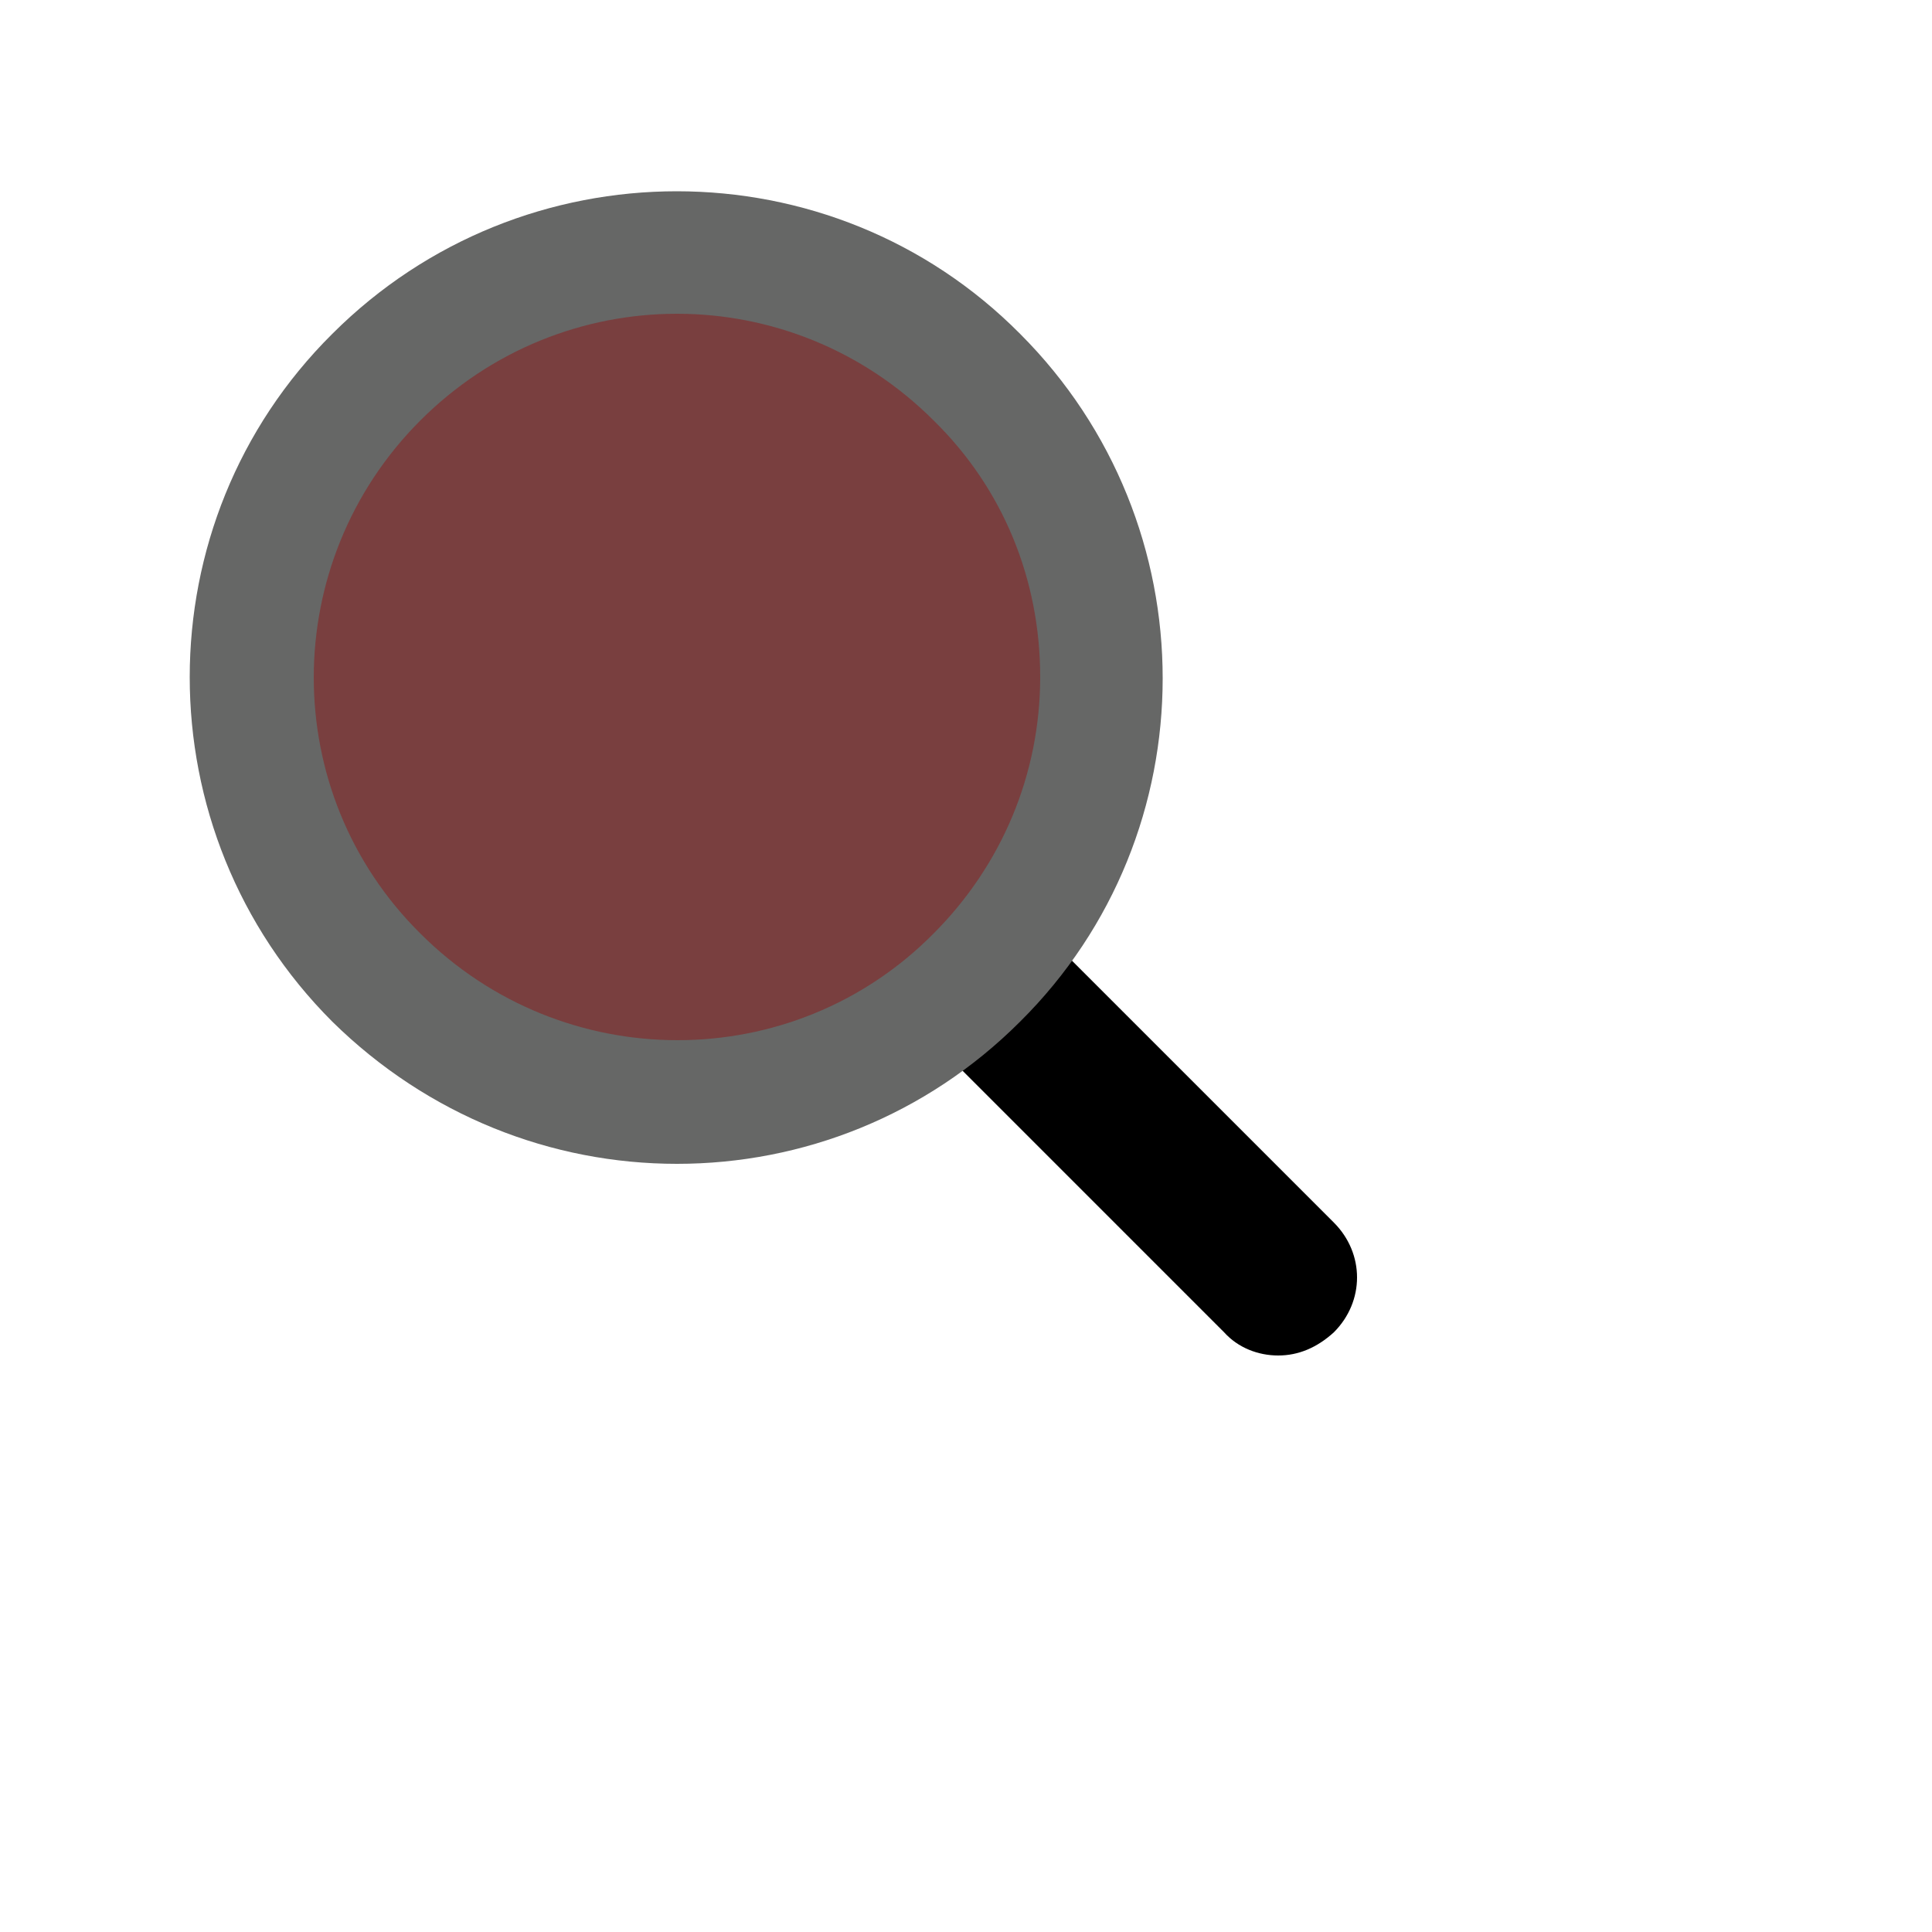
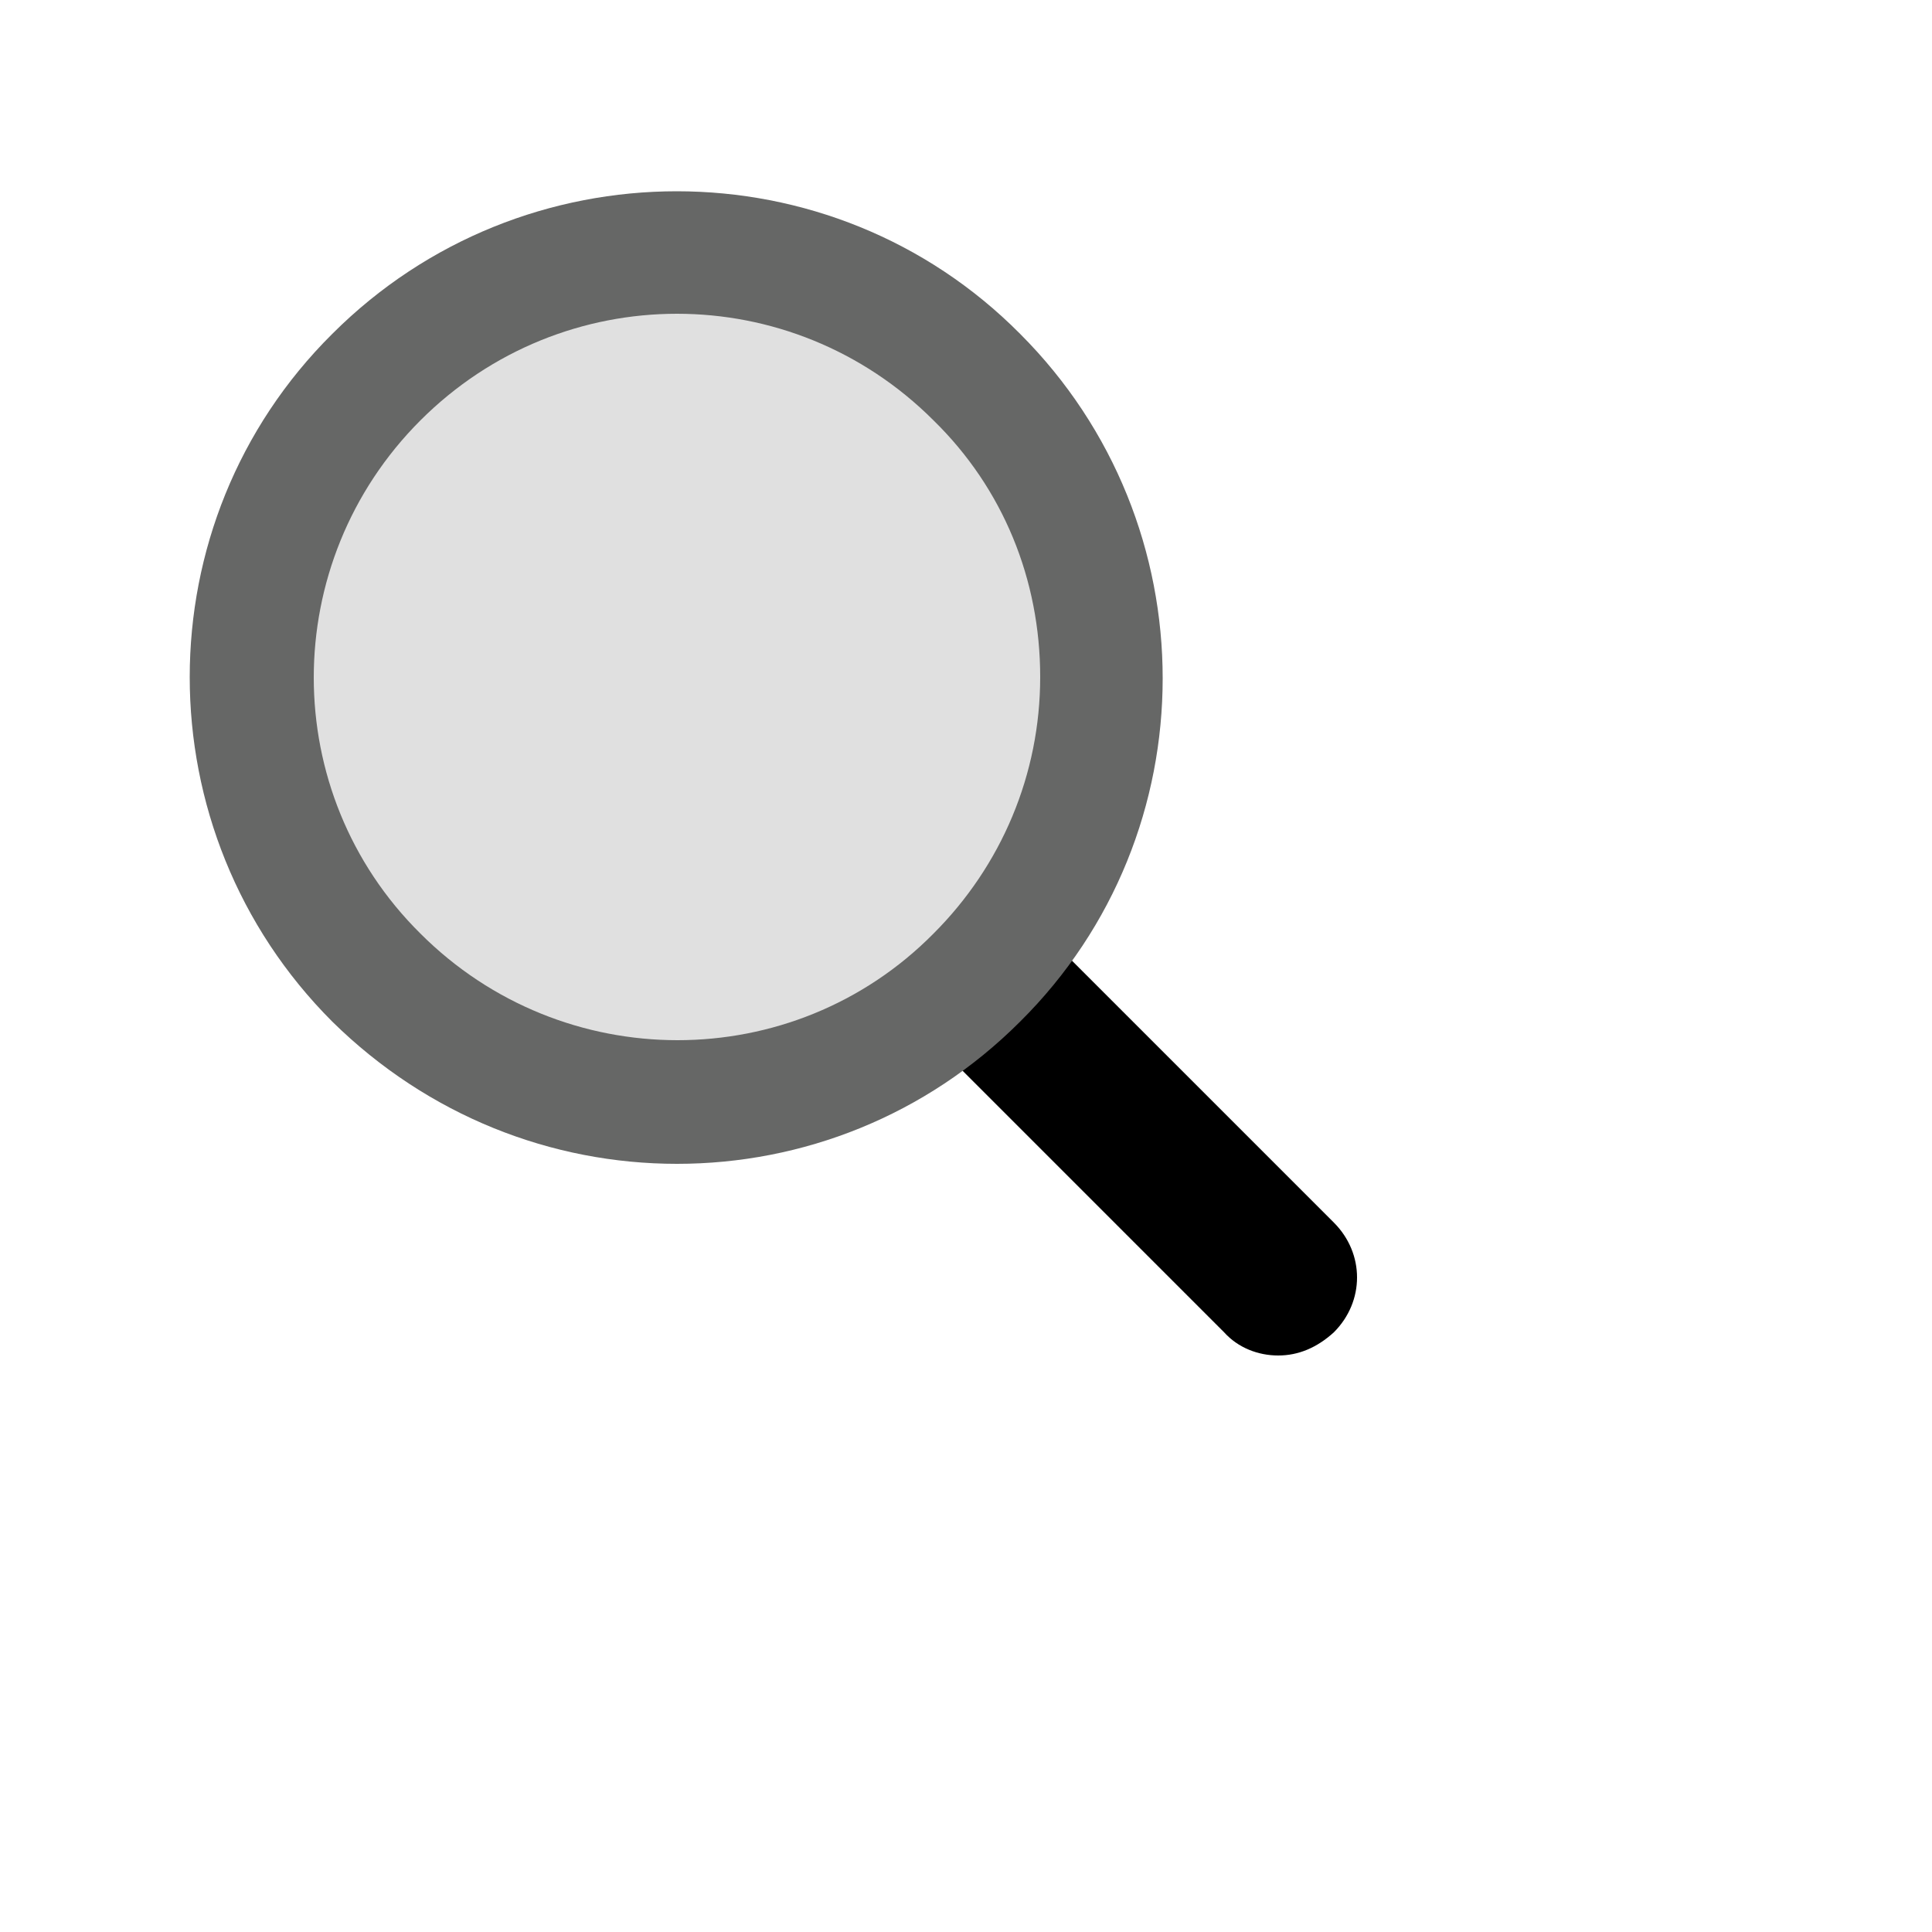
<svg xmlns="http://www.w3.org/2000/svg" xml:space="preserve" viewBox="0 0 100 100" y="0" x="0" id="Layer_1" version="1.1" width="200px" height="200px" style="width:100%;height:100%;background-size:initial;background-repeat-y:initial;background-repeat-x:initial;background-position-y:initial;background-position-x:initial;background-origin:initial;background-color:initial;background-clip:initial;background-attachment:initial;animation-play-state:paused">
  <g class="ldl-scale" style="transform-origin:50% 50%;transform:rotate(0deg) scale(0.8, 0.8);animation-play-state:paused">
    <g style="animation-play-state:paused">
      <path d="M82.7 87.7c-1.3 0-2.6-.5-3.5-1.5L61.5 68.5c-2-2-2-5.1 0-7.1s5.1-2 7.1 0l17.7 17.7c2 2 2 5.1 0 7.1-1.1 1-2.3 1.5-3.6 1.5z" style="animation-play-state:paused" />
    </g>
    <g style="animation-play-state:paused">
-       <circle r="27.5" fill="#e0e0e0" cy="43.8" cx="43.8" transform="rotate(-45.001 43.797 43.798)" style="fill:rgb(121, 63, 63);animation-play-state:paused" />
+       <circle r="27.5" fill="#e0e0e0" cy="43.8" cx="43.8" transform="rotate(-45.001 43.797 43.798)" style="fill:rgb(224, 224, 224);animation-play-state:paused" />
      <path fill="#666766" d="M43.8 75.3c-8.1 0-16.1-3.1-22.3-9.2-12.3-12.3-12.3-32.3 0-44.5C33.8 9.3 53.8 9.3 66 21.6c12.3 12.3 12.3 32.3 0 44.5-6.1 6.1-14.1 9.2-22.2 9.2zm0-55c-6 0-12 2.3-16.6 6.9-9.2 9.2-9.2 24.1 0 33.2 9.2 9.2 24.1 9.2 33.2 0 4.4-4.4 6.9-10.3 6.9-16.6s-2.4-12.2-6.9-16.6c-4.6-4.6-10.6-6.9-16.6-6.9z" style="fill:rgb(102, 103, 102);animation-play-state:paused" />
    </g>
  </g>
</svg>
